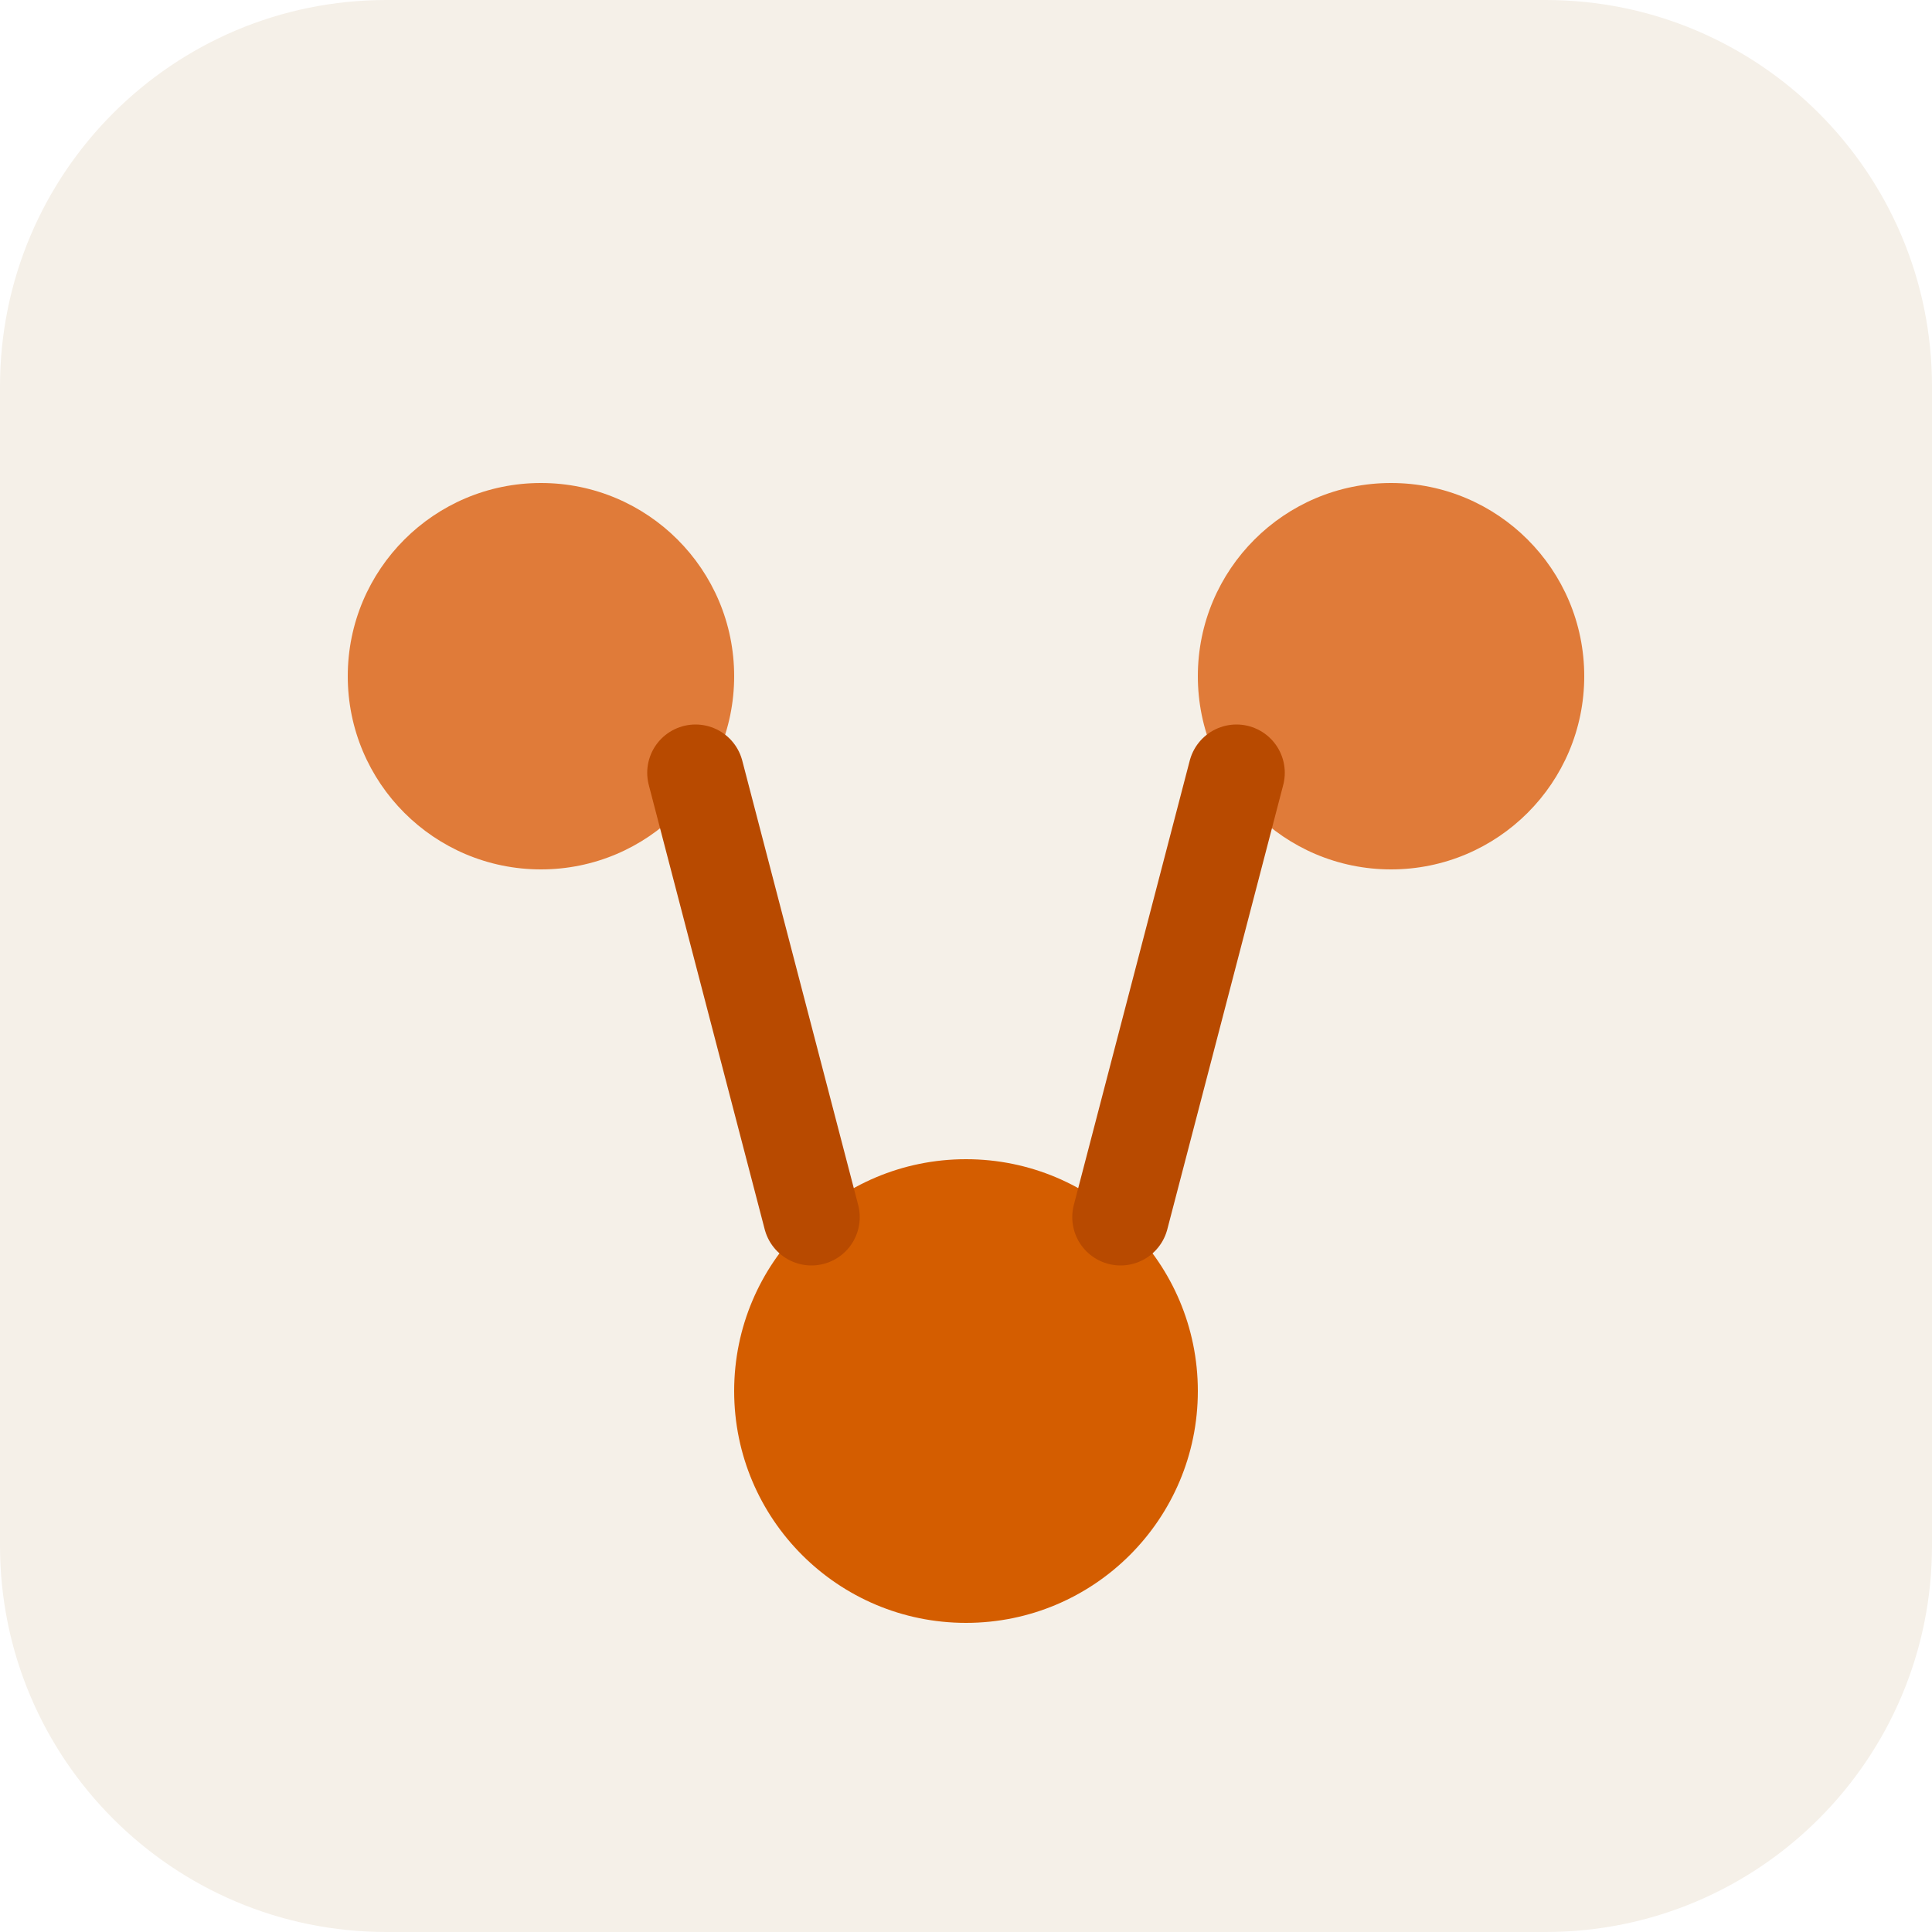
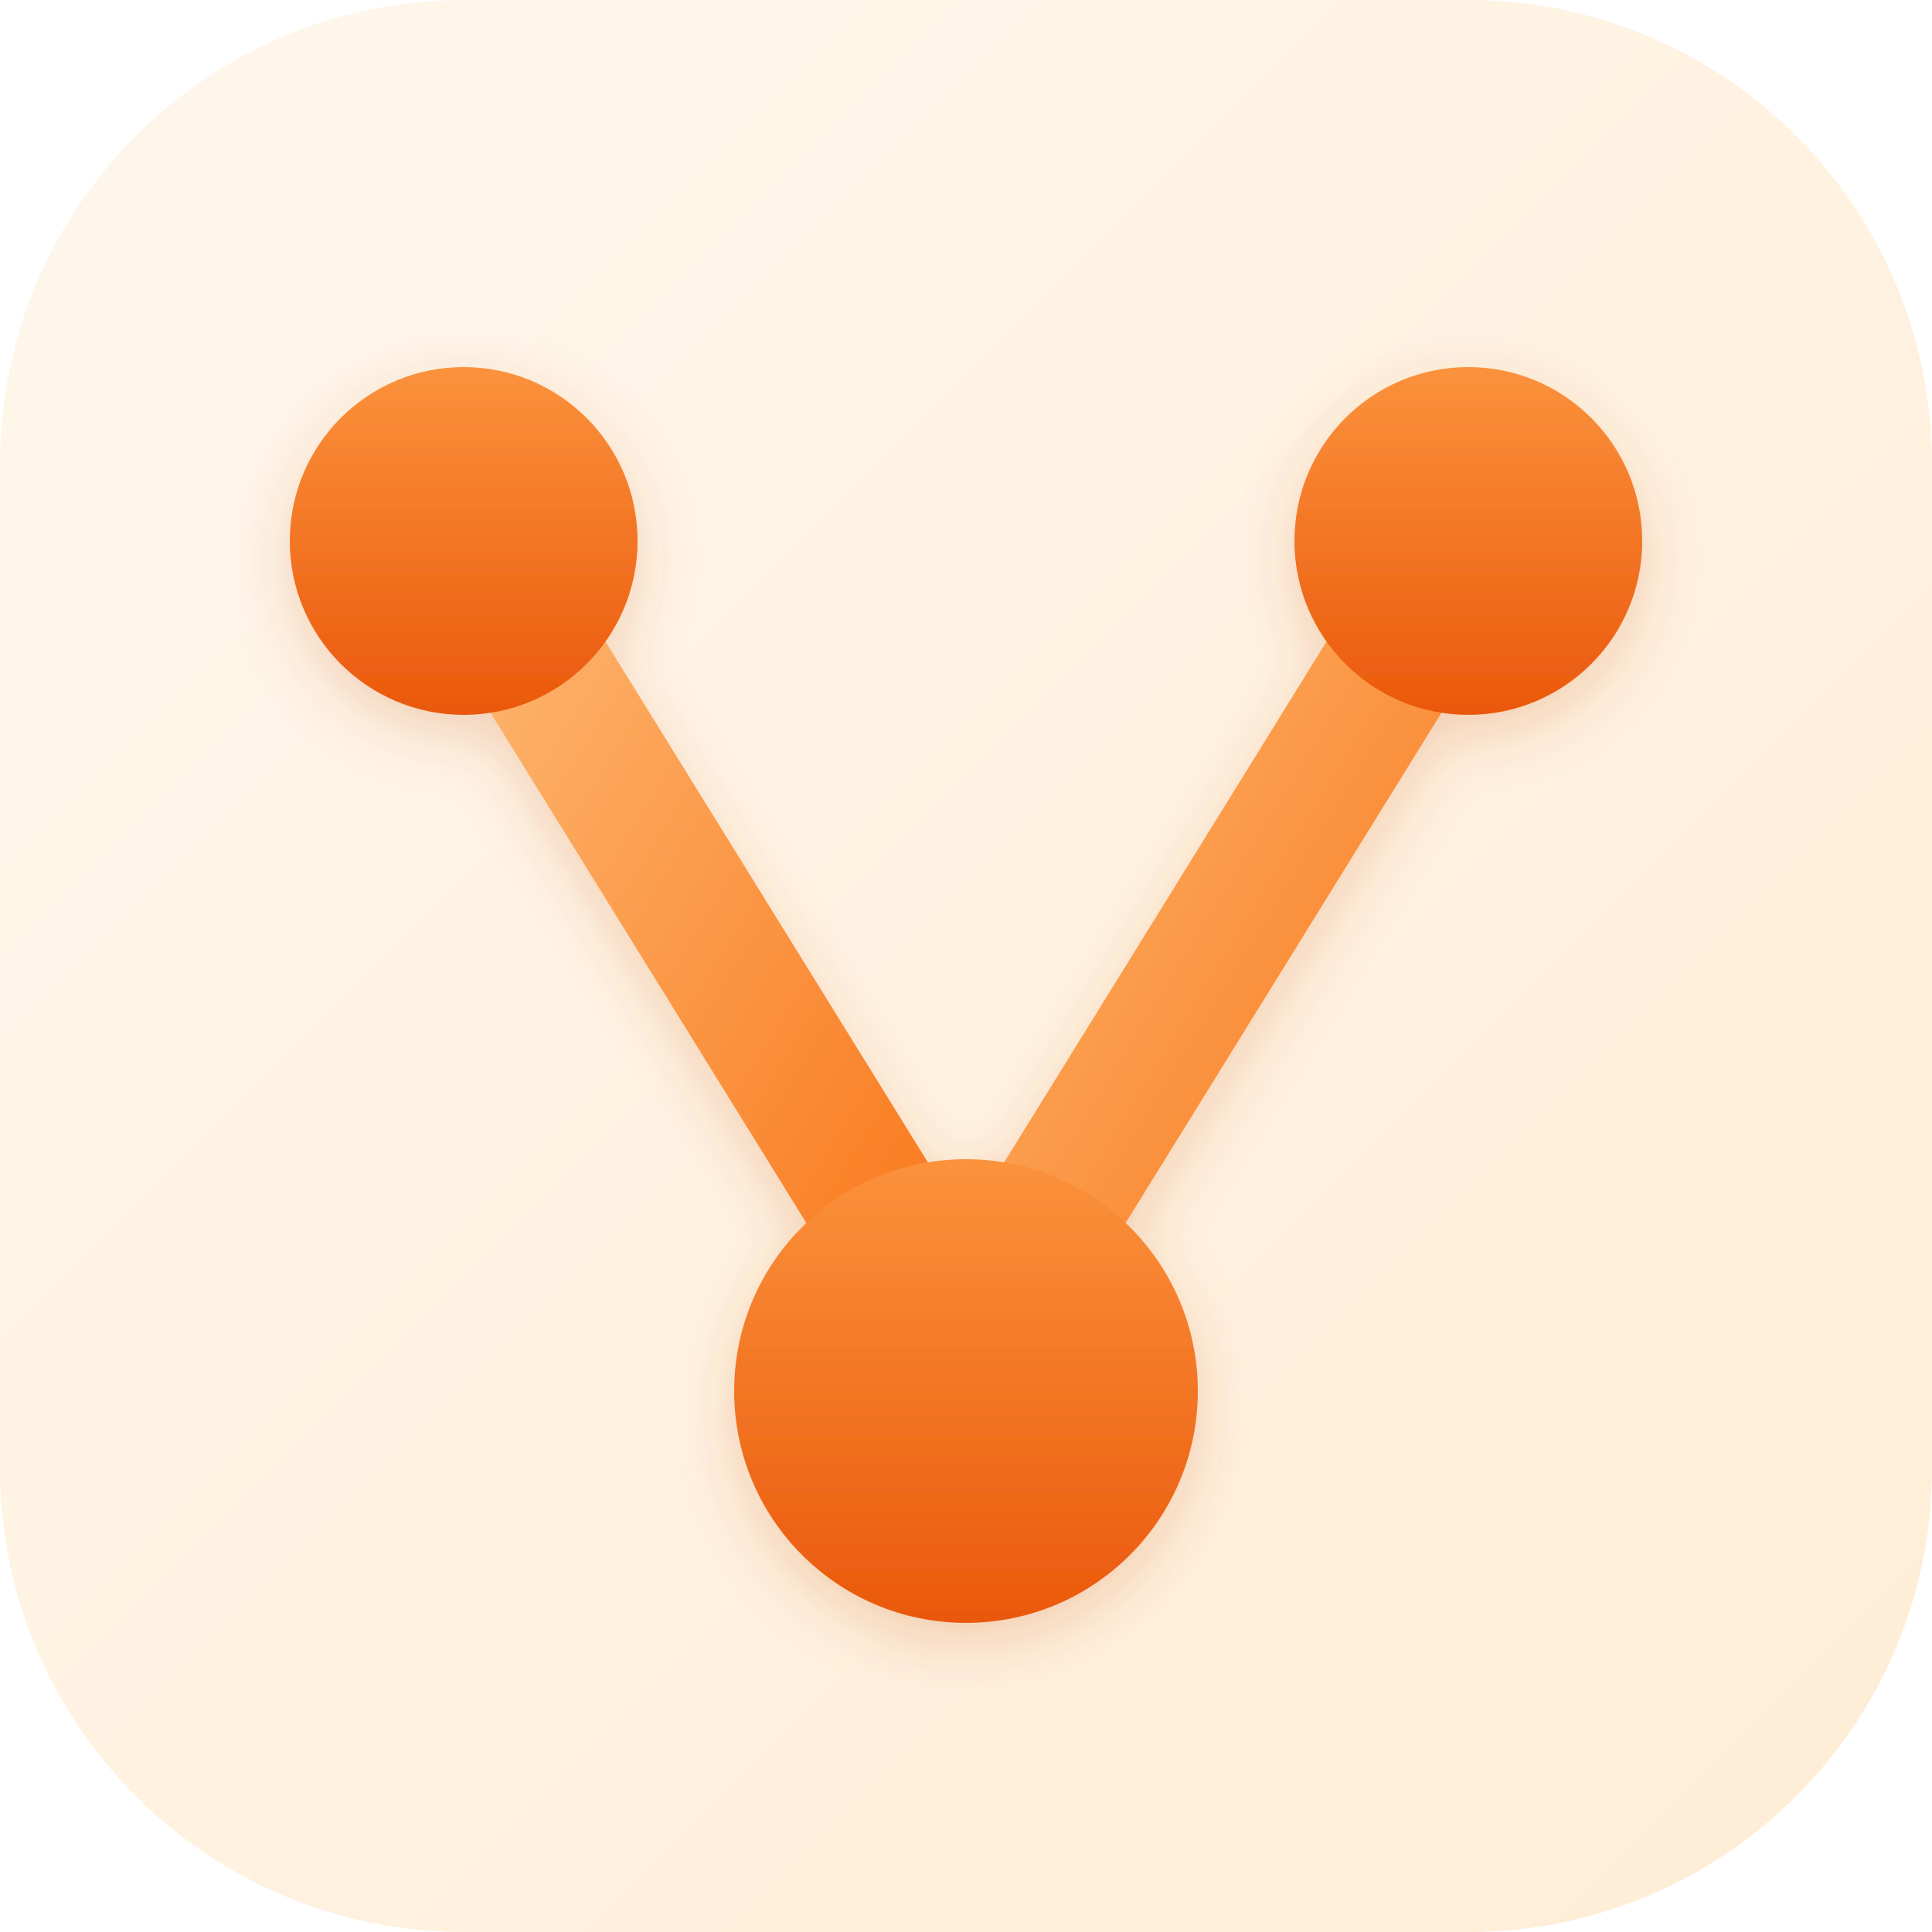
<svg xmlns="http://www.w3.org/2000/svg" viewBox="0 0 100 100" width="100" height="100">
-   <rect width="100" height="100" rx="20" fill="#f5f0e8" />
-   <circle cx="28" cy="35" r="10" fill="#e07b39" />
-   <circle cx="72" cy="35" r="10" fill="#e07b39" />
-   <circle cx="50" cy="72" r="12" fill="#d45d00" />
-   <line x1="36" y1="40" x2="42" y2="63" stroke="#b84a00" stroke-width="5" stroke-linecap="round" />
-   <line x1="64" y1="40" x2="58" y2="63" stroke="#b84a00" stroke-width="5" stroke-linecap="round" />
+   <defs>
+     <linearGradient id="bg" x1="0%" y1="0%" x2="100%" y2="100%">
+       <stop offset="0%" stop-color="#fff7ed" />
+       <stop offset="100%" stop-color="#ffedd5" />
+     </linearGradient>
+     <linearGradient id="node" x1="0%" y1="0%" x2="0%" y2="100%">
+       <stop offset="0%" stop-color="#fb923c" />
+       <stop offset="100%" stop-color="#ea580c" />
+     </linearGradient>
+     <linearGradient id="edge" x1="0%" y1="0%" x2="100%" y2="100%">
+       <stop offset="0%" stop-color="#fdba74" />
+       <stop offset="100%" stop-color="#f97316" />
+     </linearGradient>
+     <filter id="shadow" x="-20%" y="-20%" width="140%" height="140%">
+       <feDropShadow dx="0" dy="1" stdDeviation="1.5" flood-color="#c2410c" flood-opacity="0.2" />
+     </filter>
+   </defs>
+   <rect width="100" height="100" rx="24" fill="url(#bg)" />
+   <g transform="translate(50, 52)" filter="url(#shadow)" stroke-linecap="round" stroke-linejoin="round">
+     <line x1="-26" y1="-24" x2="26" y2="-24" stroke="url(#edge)" stroke-width="7" />
+     <line x1="-26" y1="-24" x2="0" y2="18" stroke="url(#edge)" stroke-width="7" />
+     <line x1="26" y1="-24" x2="0" y2="18" stroke="url(#edge)" stroke-width="7" />
+     <circle cx="-26" cy="-24" r="9" fill="url(#node)" />
+     <circle cx="26" cy="-24" r="9" fill="url(#node)" />
+     <circle cx="0" cy="20" r="12" fill="url(#node)" />
+   </g>
</svg>
